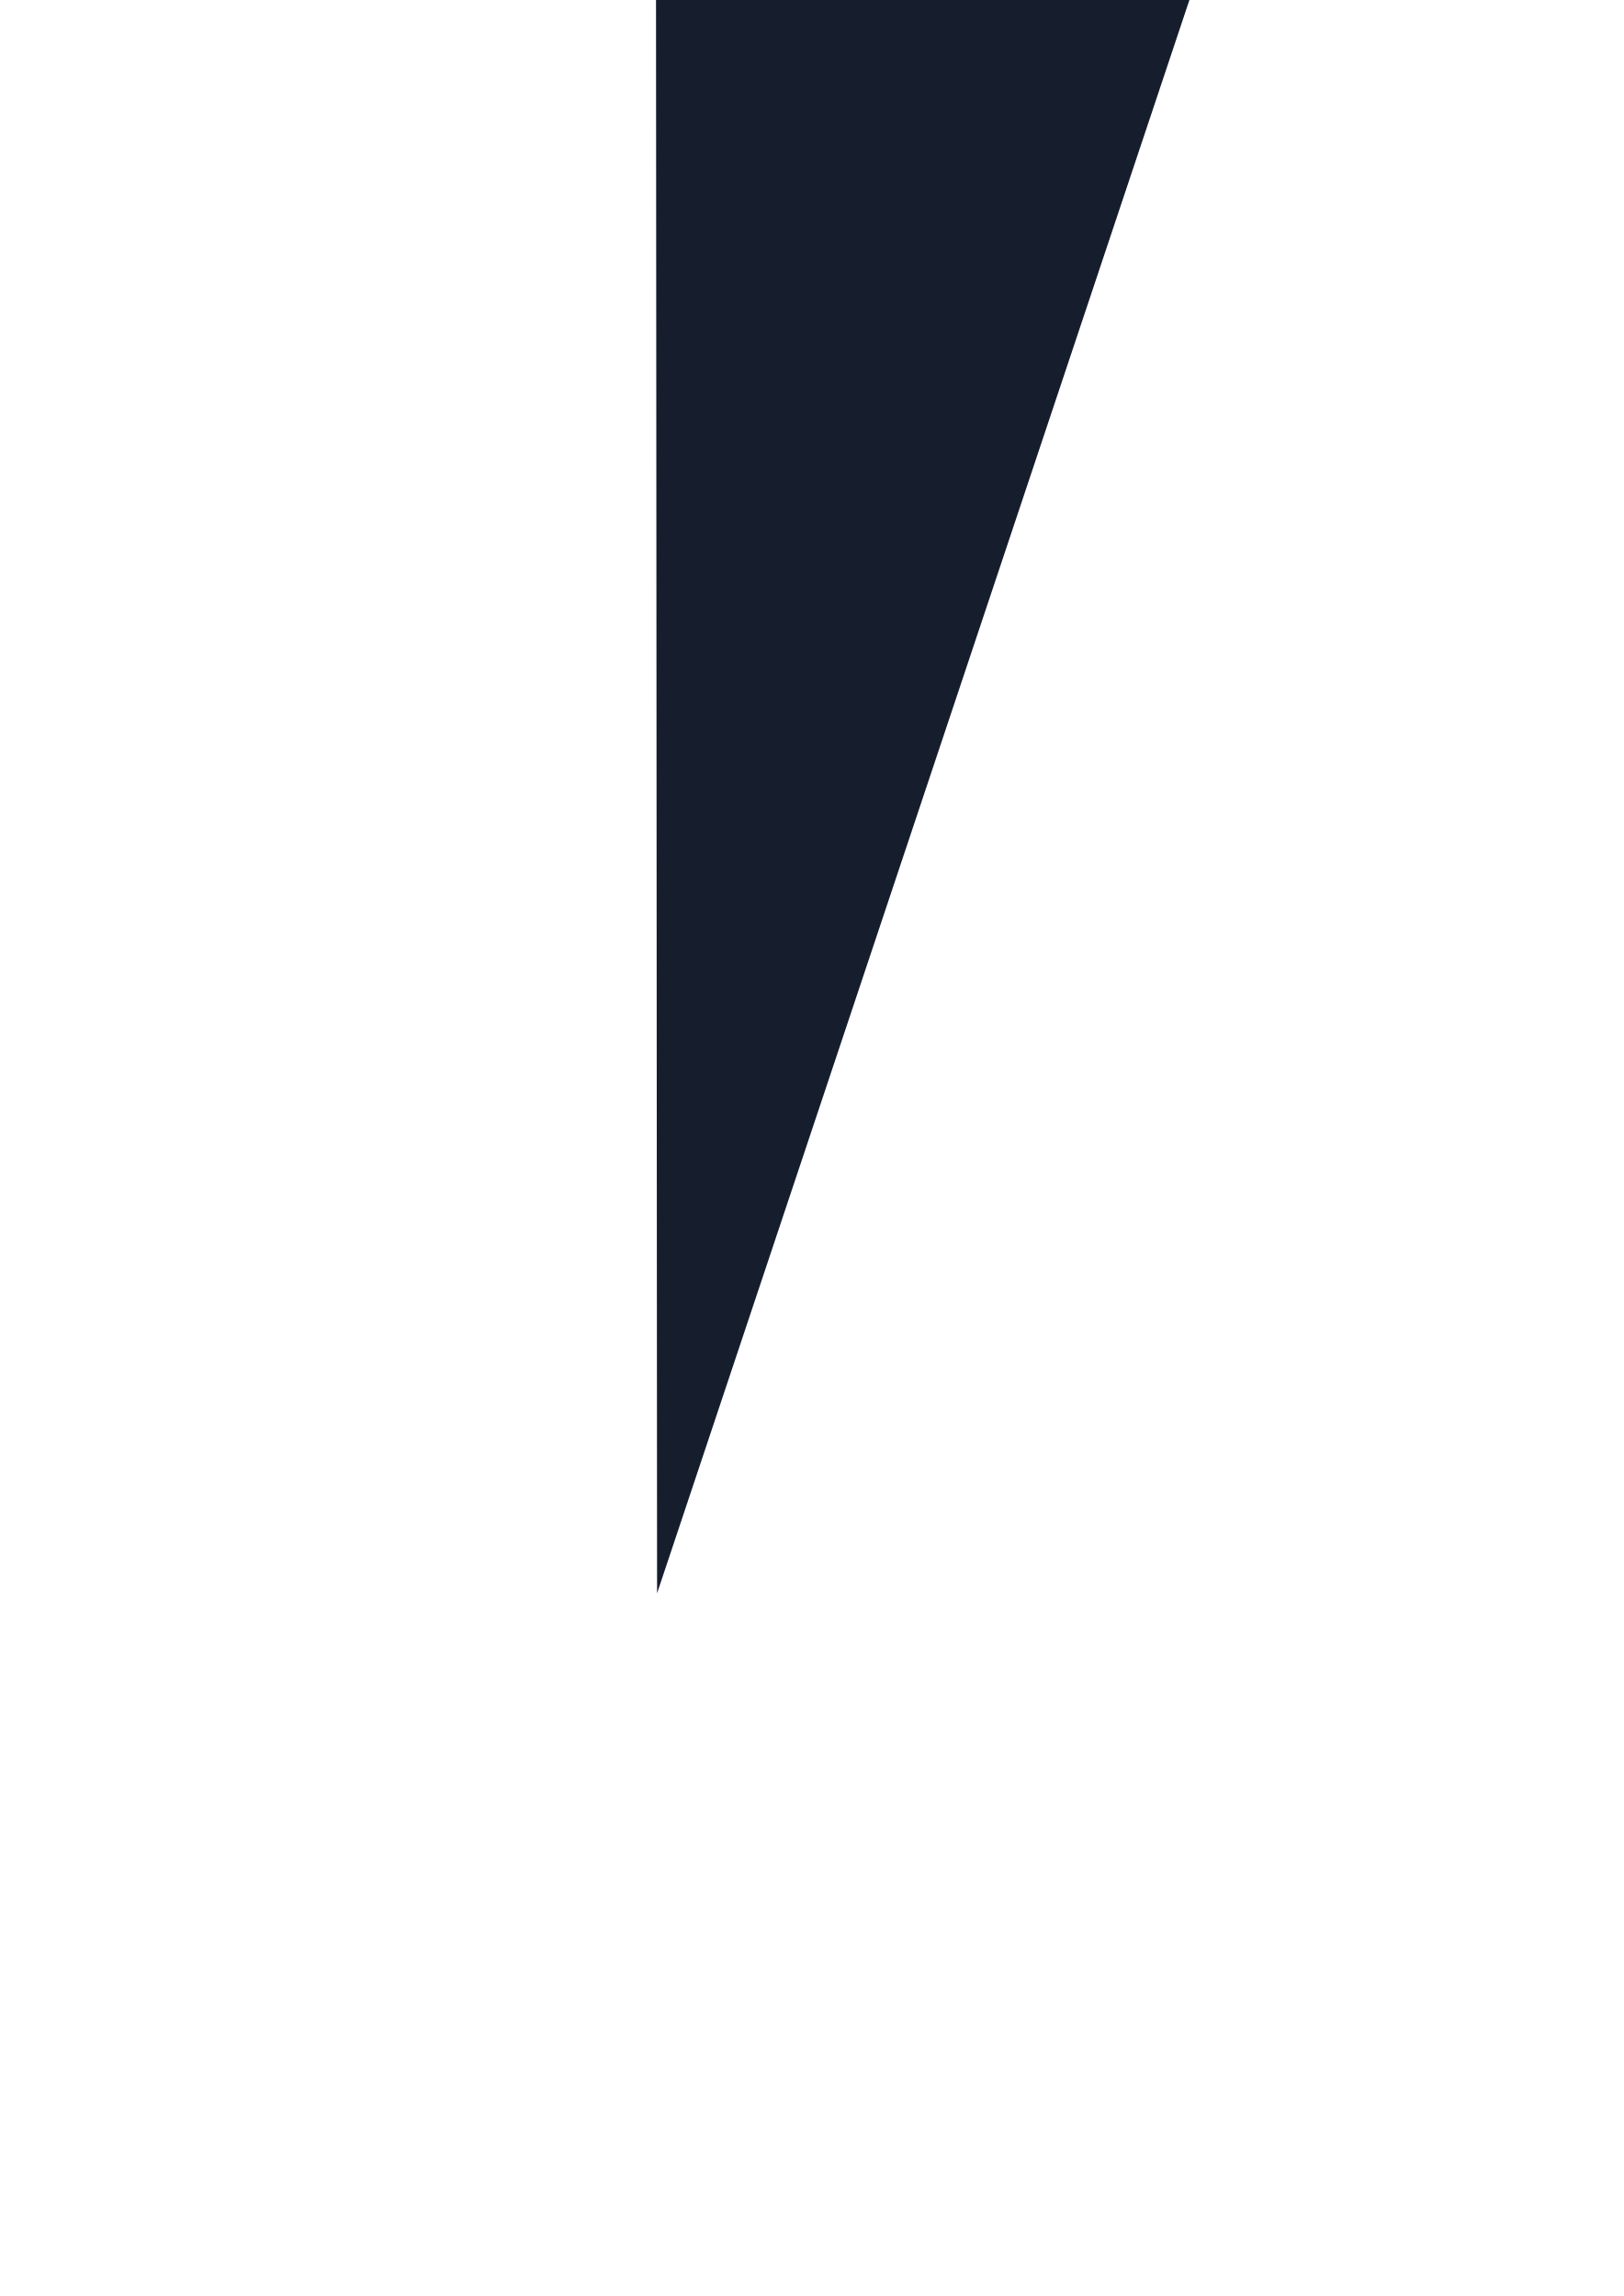
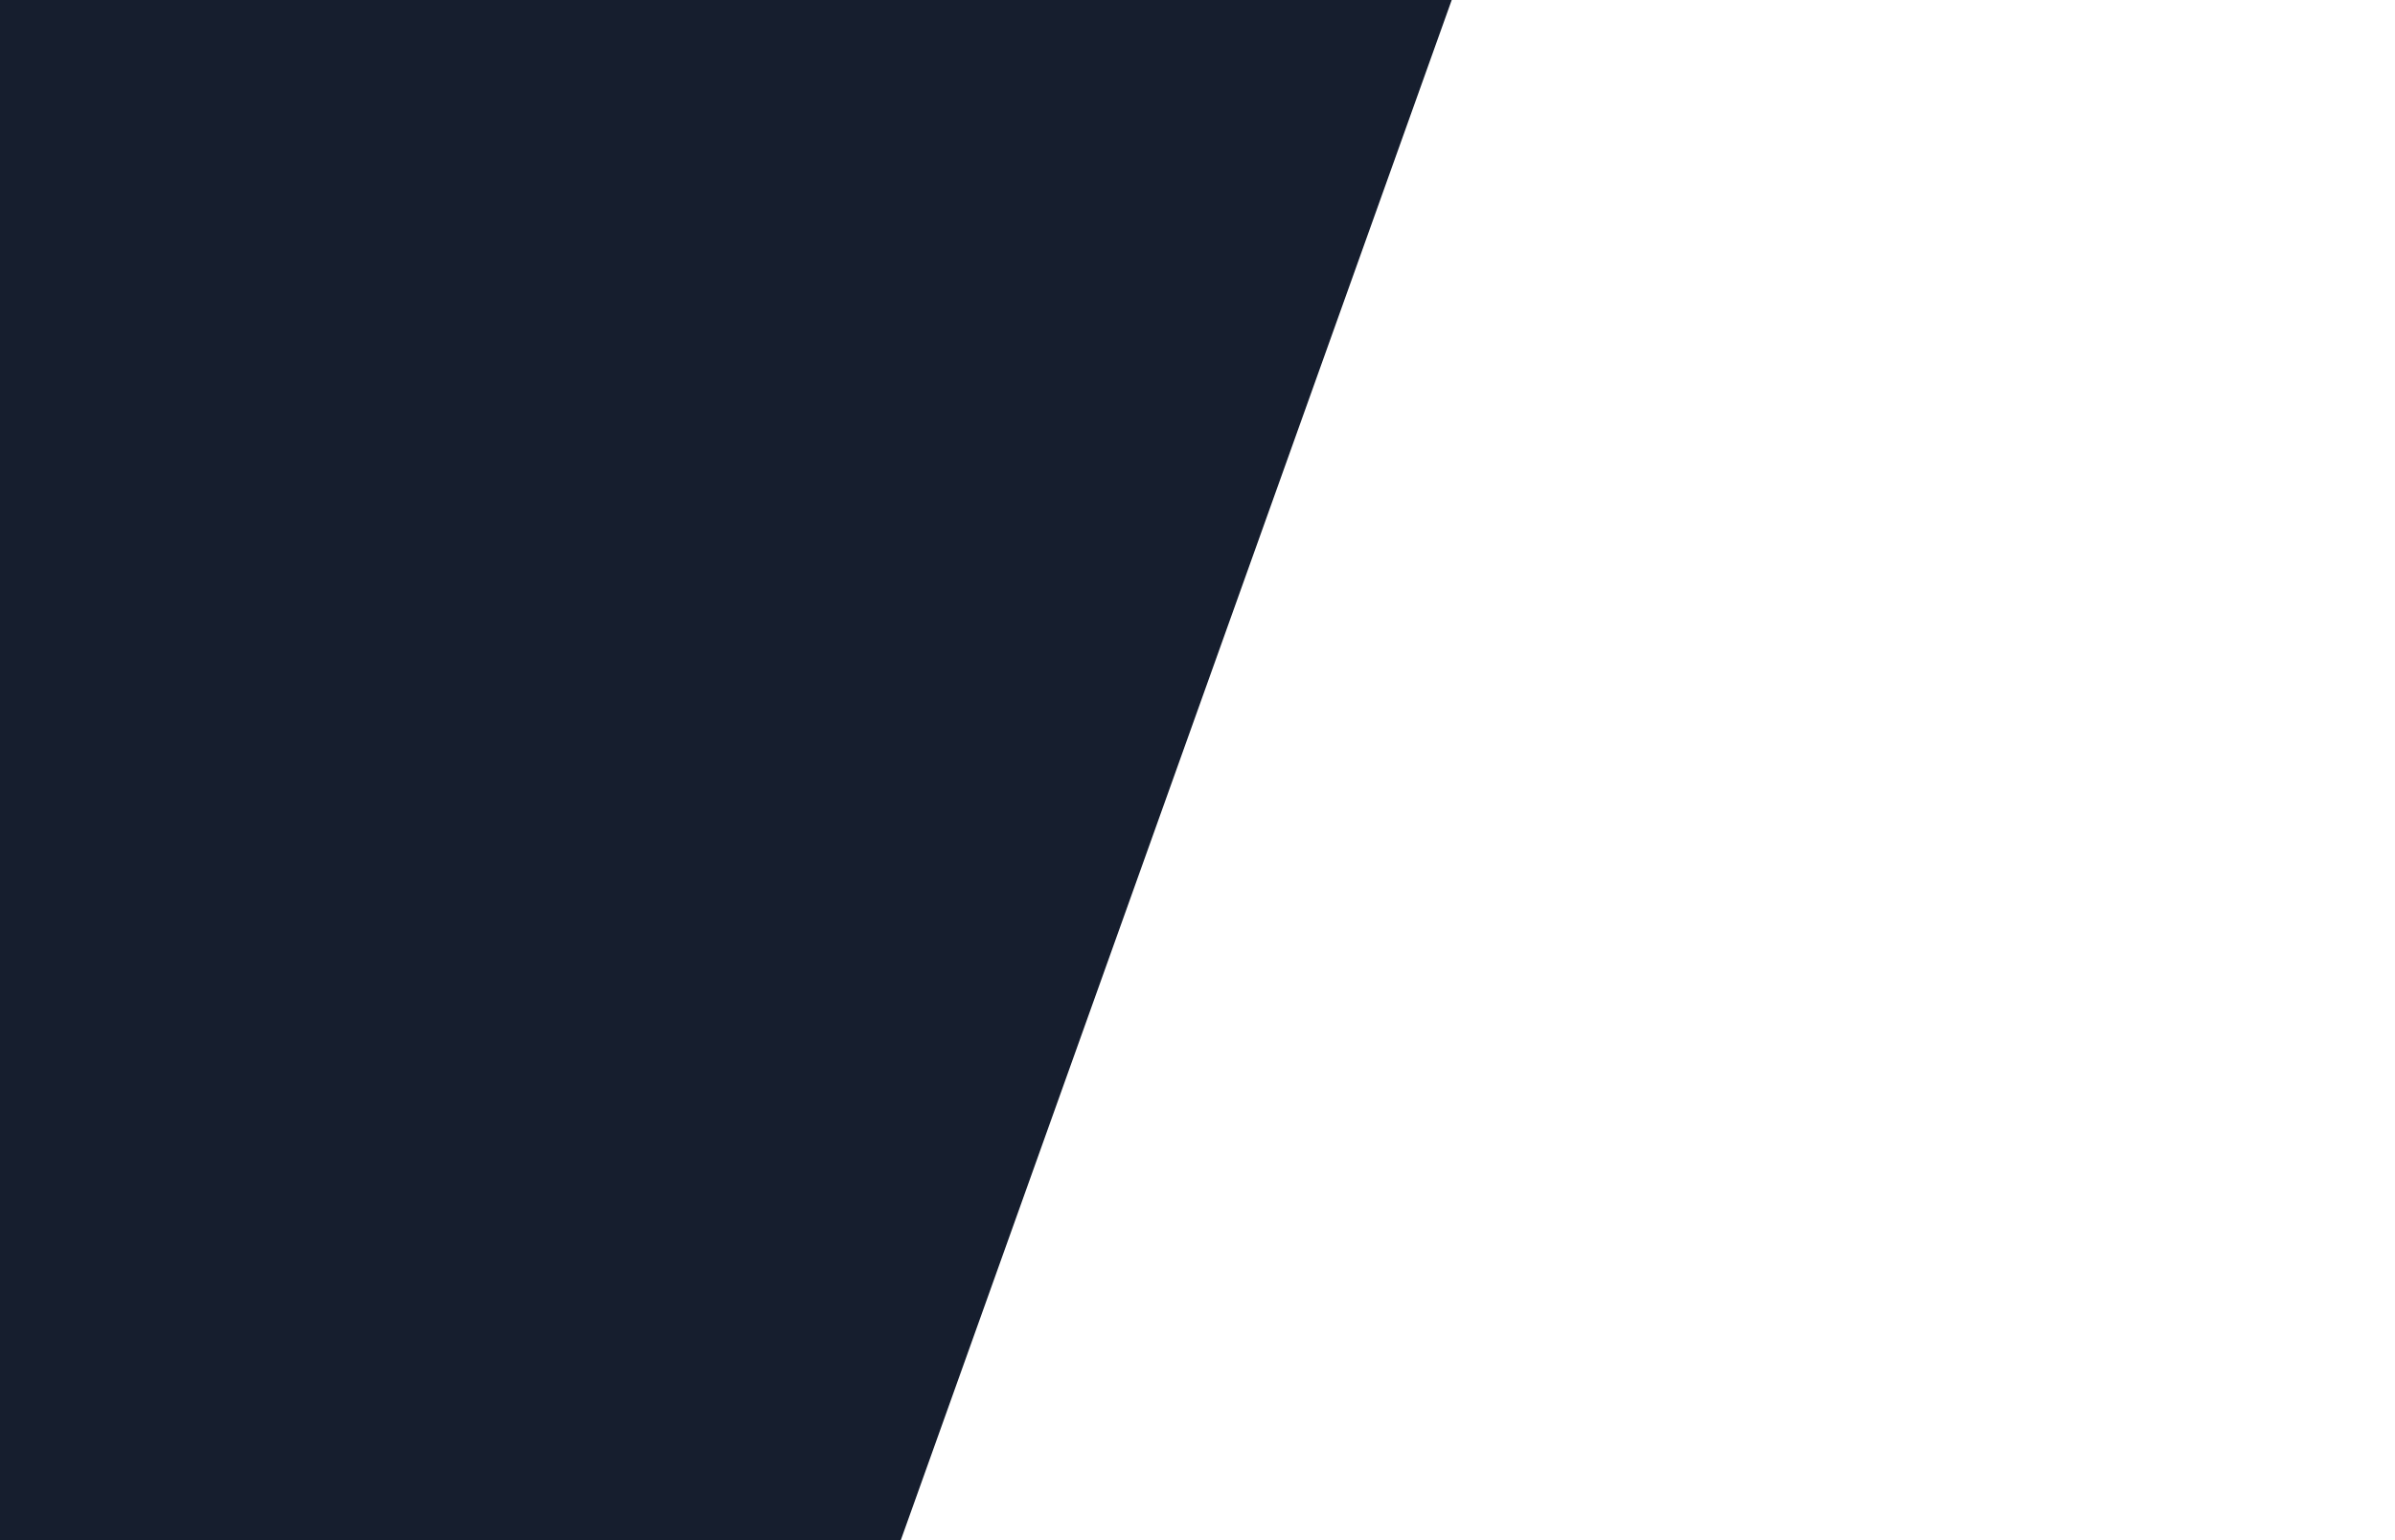
- <svg xmlns="http://www.w3.org/2000/svg" id="svg8" version="1.1" viewBox="0 0 210 297" height="297mm" width="210mm">
+ <svg xmlns="http://www.w3.org/2000/svg" width="1400" height="900" viewBox="0 0 370.417 238.125" version="1.1" id="svg8">
  <defs id="defs2" />
  <g id="layer1">
-     <path transform="matrix(-0.4655582,0.7190373,0.00954932,1.192368,145.0036,-129.3273)" d="M 133.048,201.083 -16.816,118.274 129.831,29.893 Z" id="path835" style="fill:#161e2e;fill-opacity:1;stroke:none;stroke-width:3;stroke-linecap:round;stroke-linejoin:round;paint-order:stroke fill markers" />
+     <path d="M 224.667,-0.393 -0.424,-0.205 0.023,627.807 Z" style="fill:#161e2e;fill-opacity:1;stroke:none;stroke-width:7.079;stroke-linecap:round;stroke-linejoin:round;paint-order:stroke fill markers" id="path835" />
  </g>
</svg>
